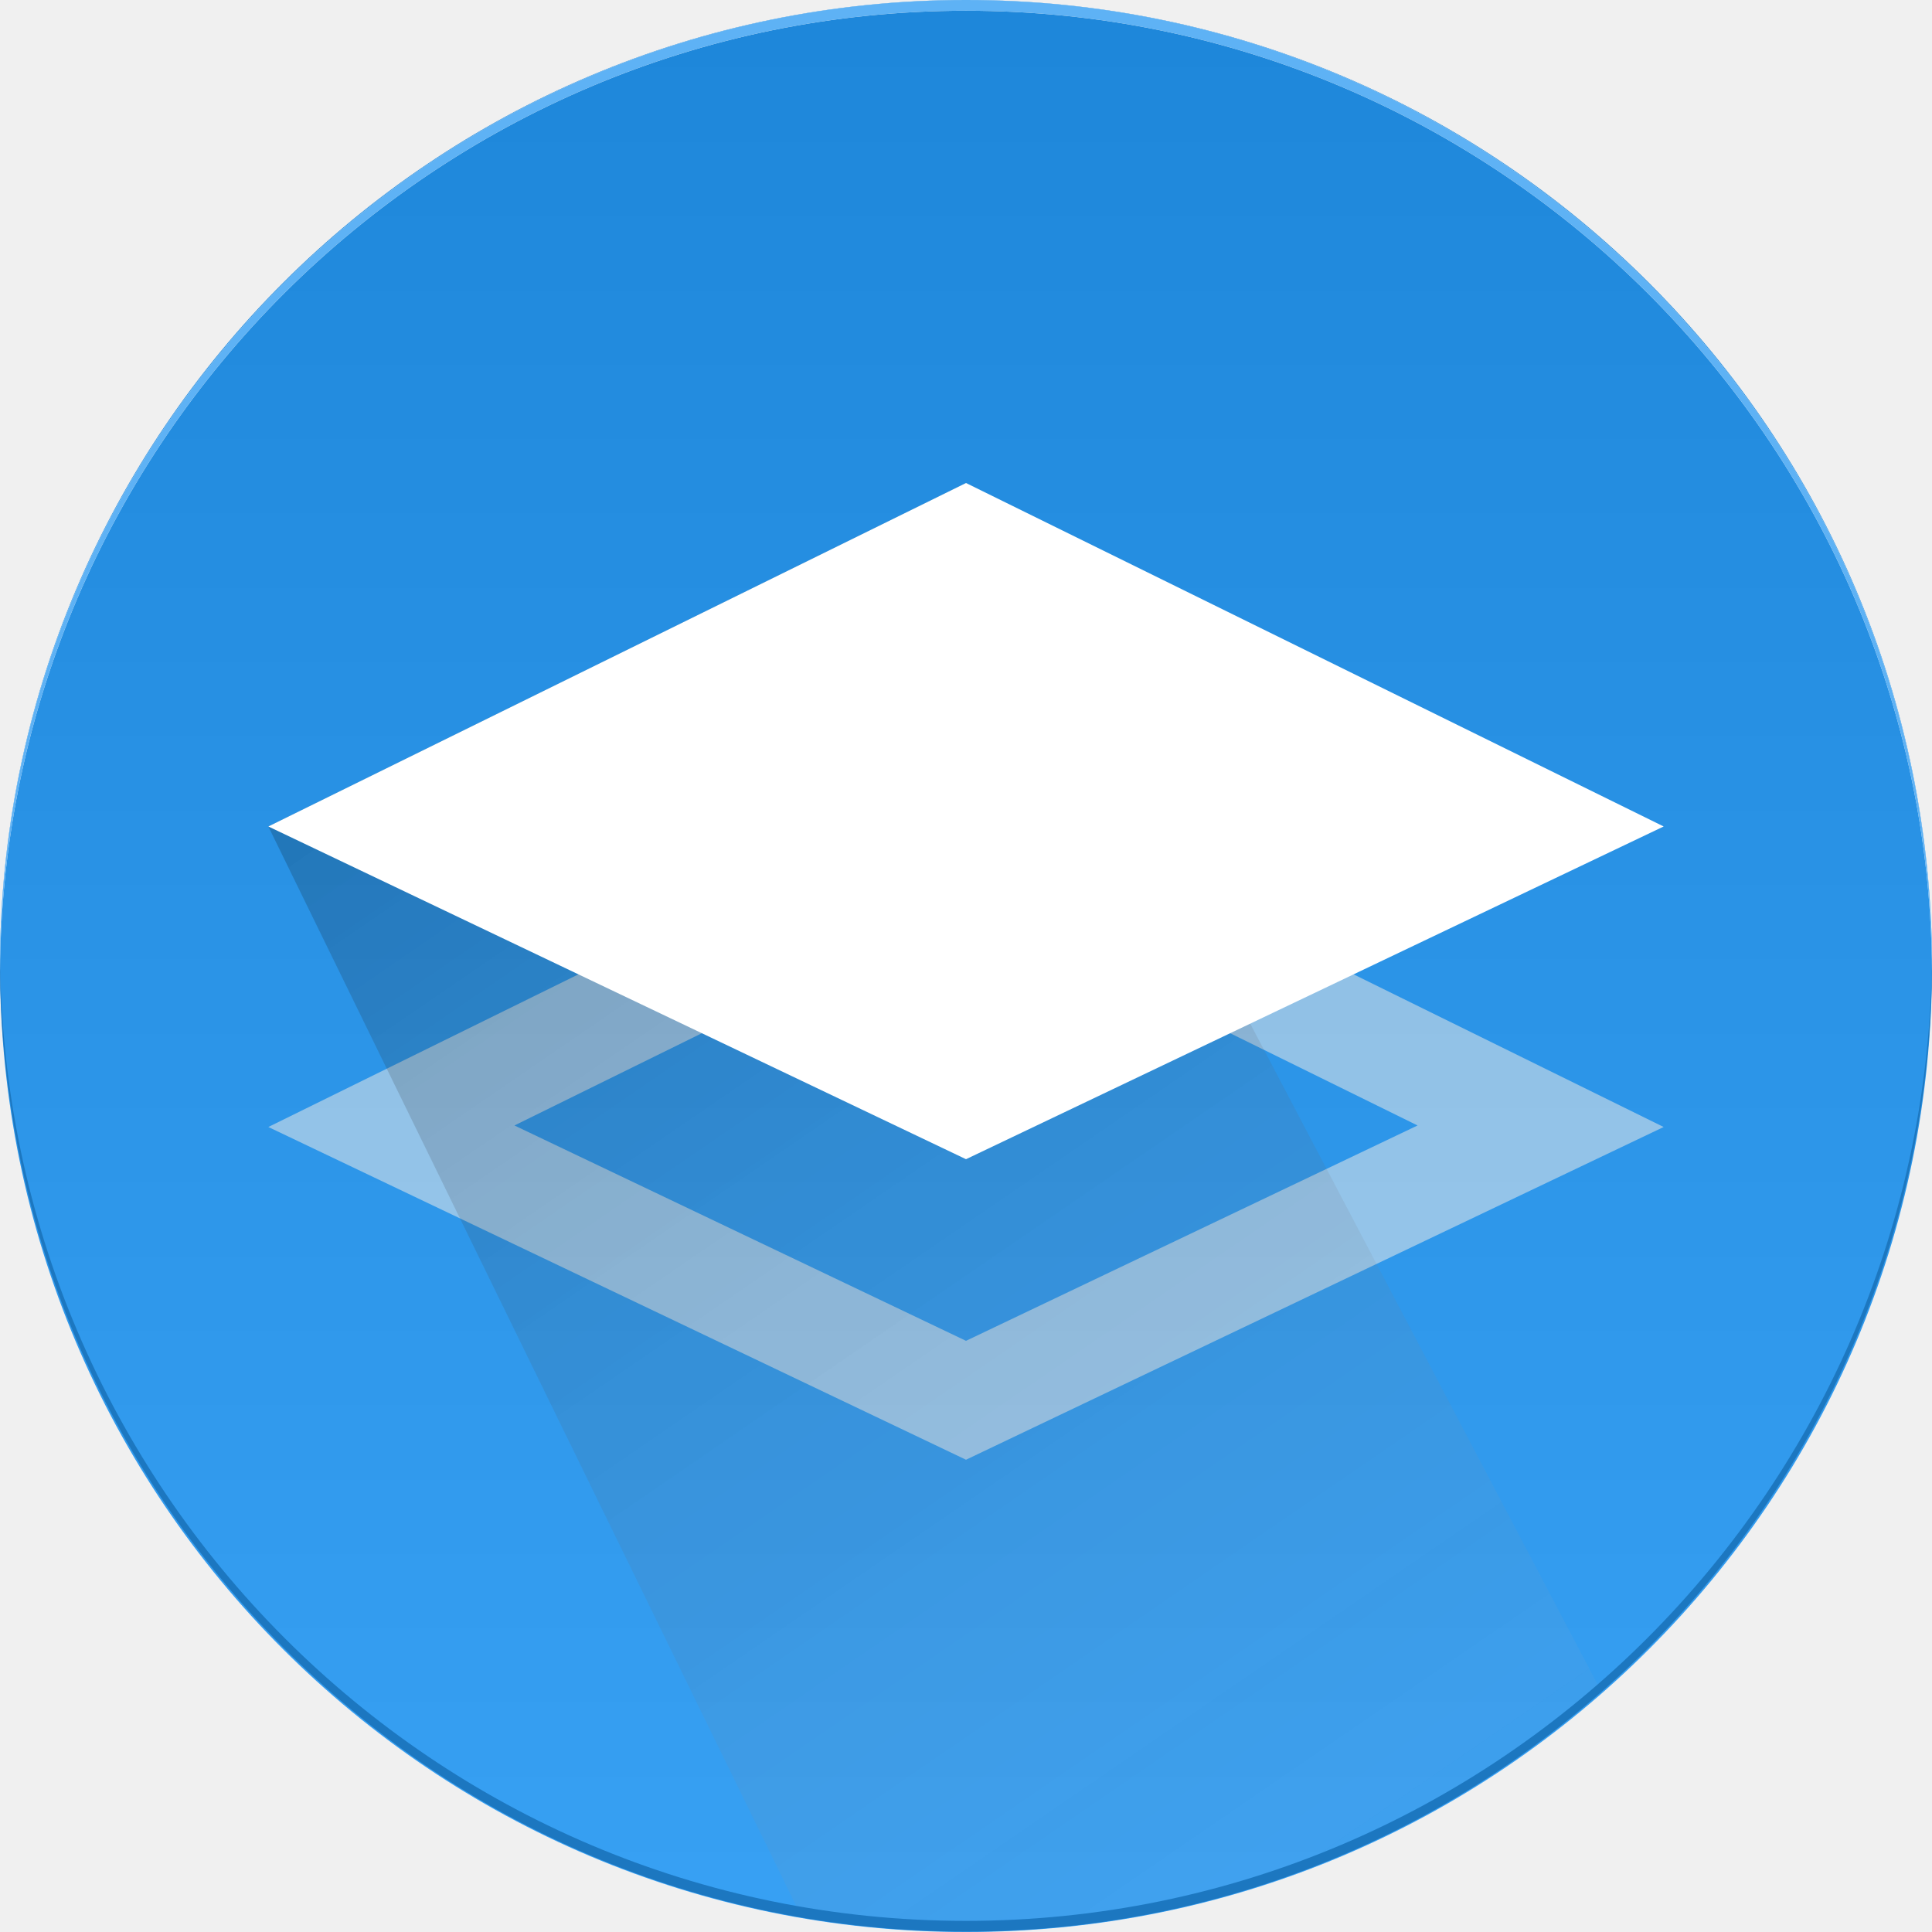
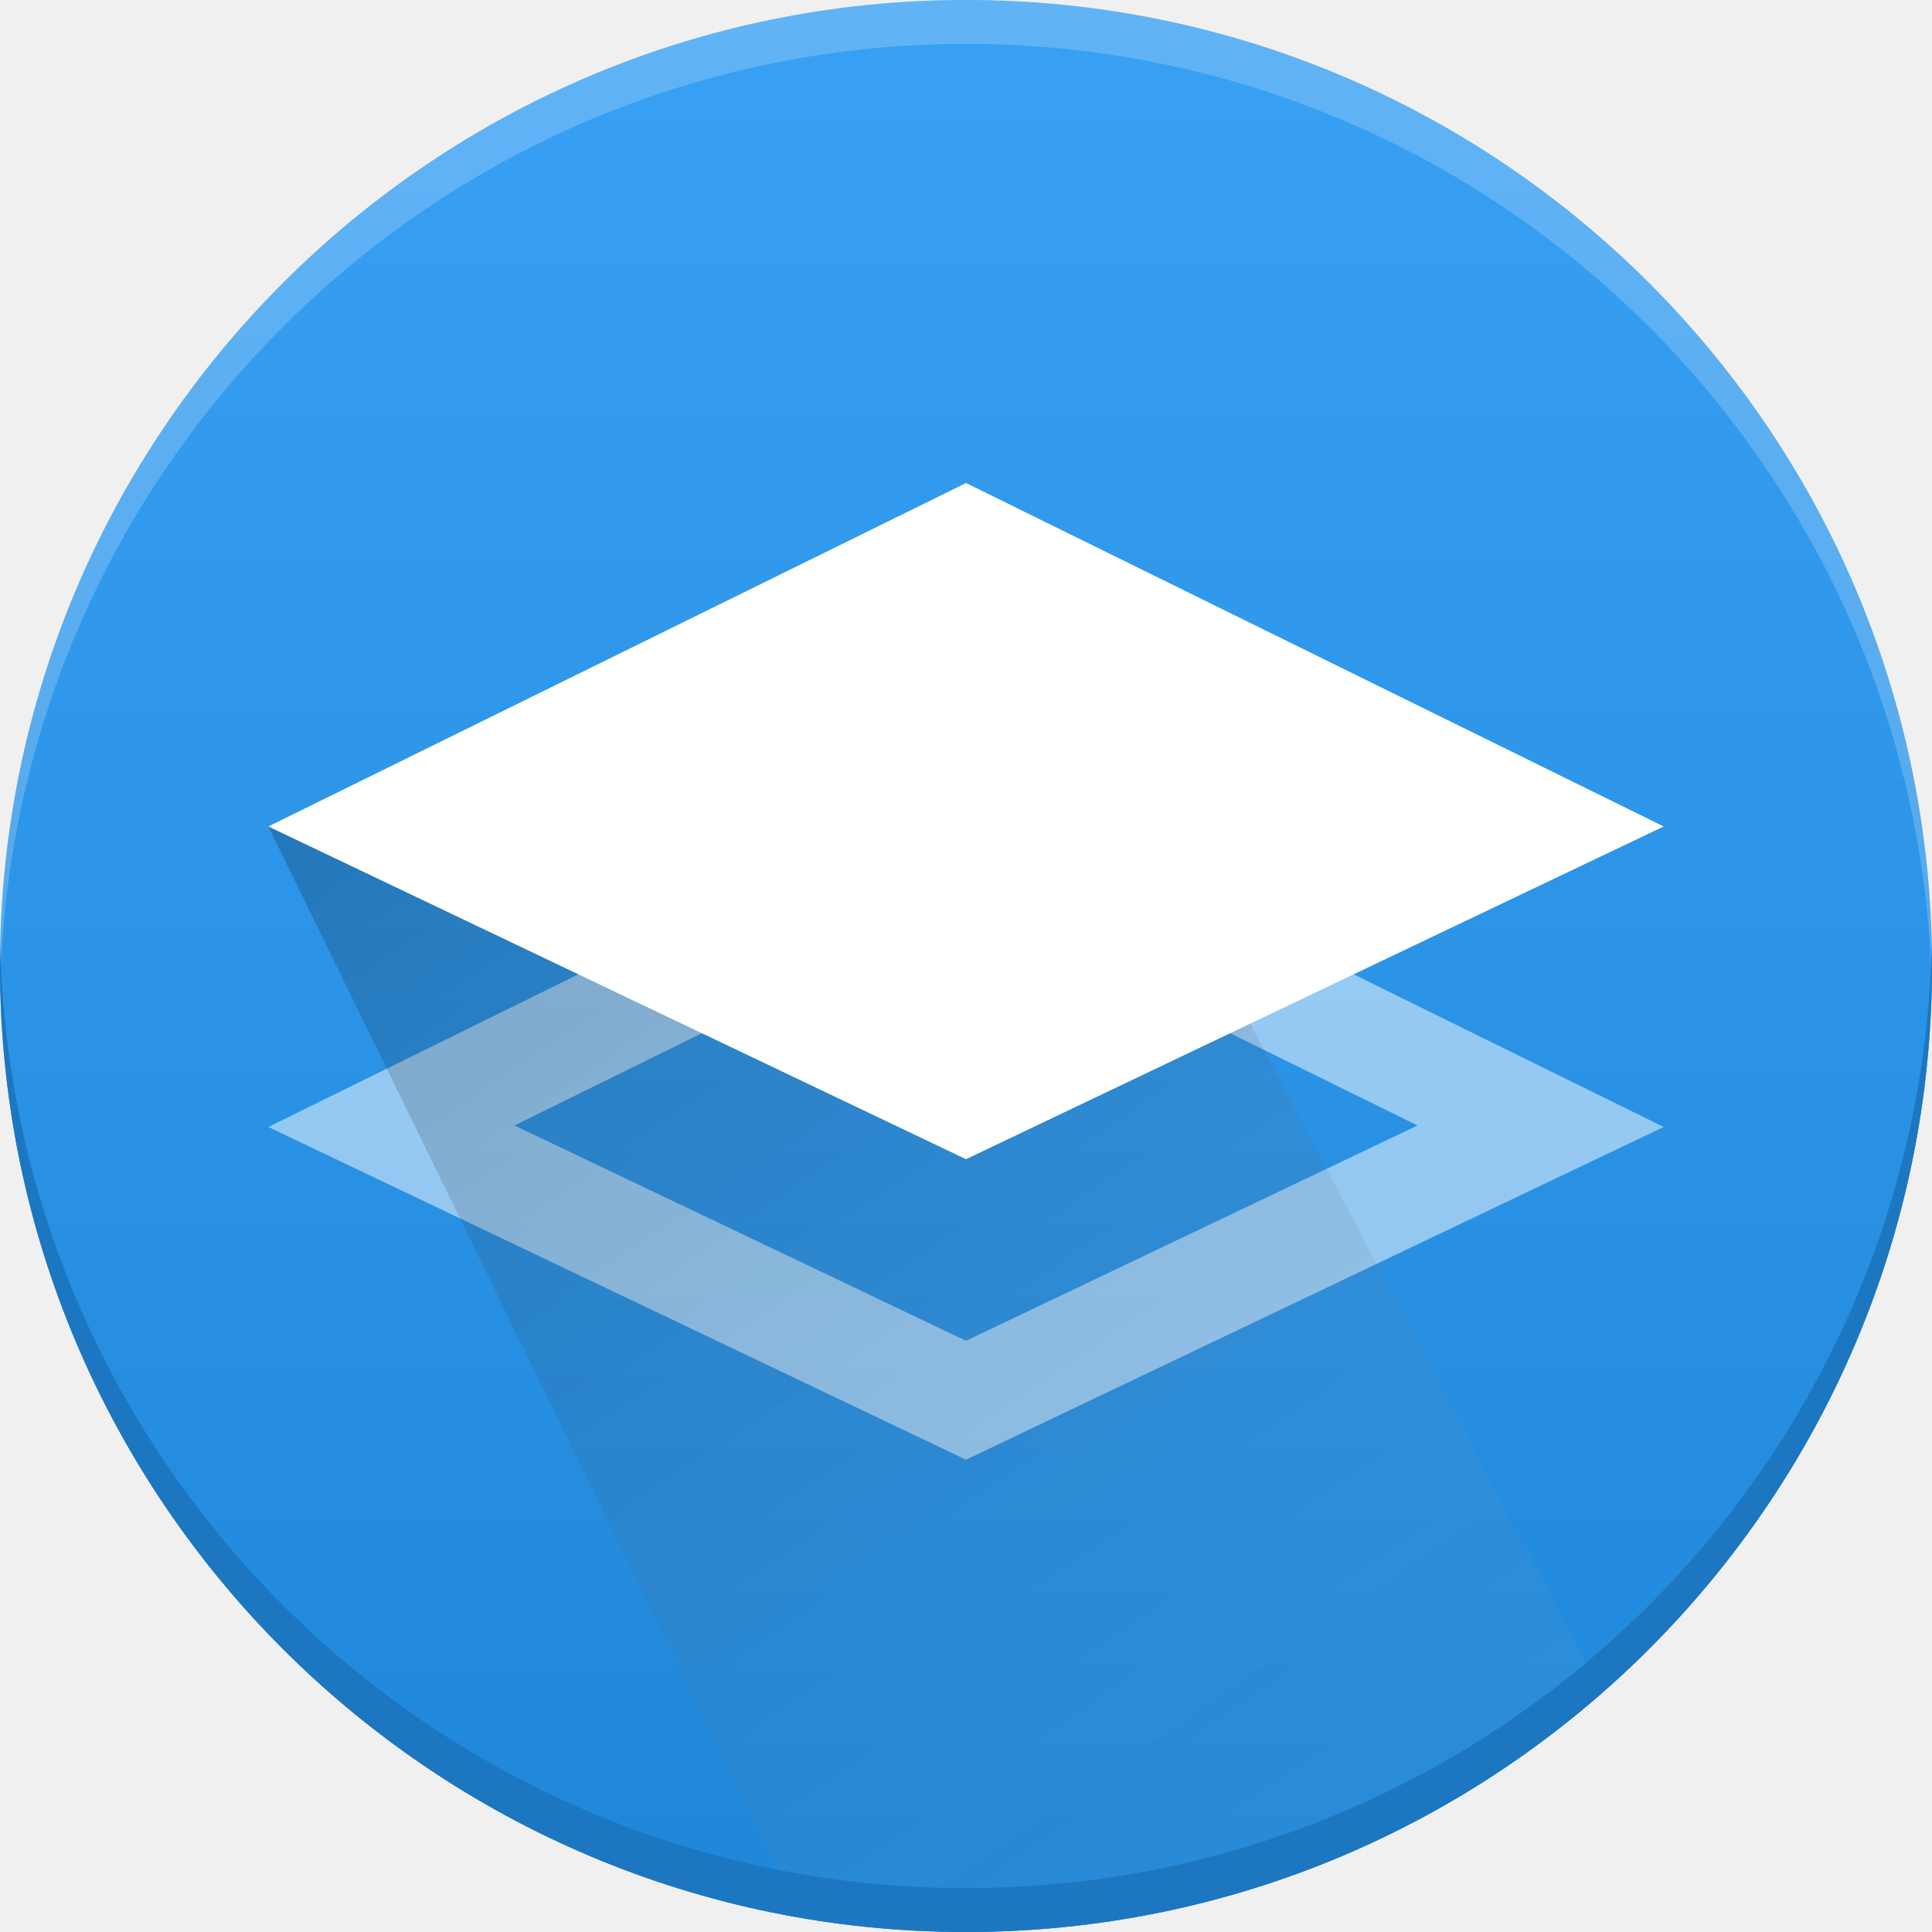
- <svg xmlns="http://www.w3.org/2000/svg" version="1.1" id="Layer_1" x="0px" y="0px" width="180px" height="180px" viewBox="0 0 180 180" enable-background="new 0 0 180 180" xml:space="preserve">
-   <g transform="translate(90, 90) scale(1, -1) translate(-90, -90) ">
-     <path id="path-2" fill="#2196F3" d="M90,0c49.705,0,90,40.294,90,90c0,49.705-40.295,90-90,90   c-49.706,0-90-40.295-90-90C0,40.294,40.294,0,90,0z" />
-   </g>
-   <g>
-     <path id="path-3" fill="#FFFFFF" d="M179.998,90.505C180,90.337,180,90.168,180,90   c0-49.482-40.295-90-90-90C40.294,0,0,40.518,0,90c0,0.168,0,0.337,0.001,0.505   C0.269,41.248,40.46,1,90,1C139.539,1,179.73,41.248,179.998,90.505z" />
-   </g>
-   <path id="Shape" fill="#93C8F2" enable-background="new    " d="M90,73l65,32l-65,31l-65-31L90,73L90,73  z M47.93,104.857L90,124.922l42.07-20.064L90,84.146L47.93,104.857z" />
-   <g id="Oval-4-Copy-3">
-     <g>
-       <path id="path-6" fill="none" d="M149.199,157.61c-15.836,13.878-36.58,22.289-59.291,22.289    c-5.188,0-10.273-0.438-15.222-1.282L25,77l65-32L149.199,157.61z" />
-     </g>
-     <g>
-       <linearGradient id="path-6_2_" gradientUnits="userSpaceOnUse" x1="-204.791" y1="506.633" x2="-205.608" y2="507.926" gradientTransform="matrix(124.1994 0 0 -134.8993 25588.994 68579.57)">
-         <stop offset="0" style="stop-color:#FFFFFF;stop-opacity:0" />
-         <stop offset="1" style="stop-color:#000000" />
-       </linearGradient>
-       <path id="path-6_1_" fill="url(#path-6_2_)" fill-opacity="0.2" d="M149.199,157.61    c-15.836,13.878-36.58,22.289-59.291,22.289c-5.188,0-10.273-0.438-15.222-1.282    L25,77l65-32L149.199,157.61z" />
+ <svg xmlns="http://www.w3.org/2000/svg" version="1.1" id="Layer_1" x="0px" y="0px" width="44px" height="44px" viewBox="0 0 44 44" enable-background="new 0 0 44 44" xml:space="preserve">
+   <g id="Stackfiles.io">
+     <g id="Icon-44x44">
+       <g id="Oval-4-Copy">
+         <g>
+           <path id="path-2" fill="#2196F3" d="M22,44C9.85,44,0,34.15,0,22S9.85,0,22,0s22,9.85,22,22S34.15,44,22,44L22,44L22,44z" />
+         </g>
+         <g>
+           <linearGradient id="path-2_2_" gradientUnits="userSpaceOnUse" x1="-268.741" y1="433.394" x2="-268.741" y2="432.428" gradientTransform="matrix(44 0 0 -44 11846.625 19070.562)">
+             <stop offset="0" style="stop-color:#FFFFFF;stop-opacity:0.5" />
+             <stop offset="1" style="stop-color:#000000;stop-opacity:0.5" />
+           </linearGradient>
+           <path id="path-2_1_" fill="url(#path-2_2_)" fill-opacity="0.2" d="M22,44C9.85,44,0,34.15,0,22S9.85,0,22,0s22,9.85,22,22      S34.15,44,22,44L22,44L22,44z" />
+         </g>
+       </g>
+       <path id="Shape" opacity="0.5" fill="#FFFFFF" enable-background="new    " d="M11.717,25.632    L22,30.536l10.283-4.904L22,20.569L11.717,25.632z M22,17.844l15.889,7.822L22,33.244L6.111,25.666L22,17.844L22,17.844z" />
+       <g id="Oval-4-Copy-3">
+         <g>
+           <path id="path-4" fill="none" d="M36.471,38.527c-3.871,3.393-8.941,5.448-14.493,5.448c-1.268,0-2.511-0.107-3.721-0.313      L6.111,18.822L22,11L36.471,38.527z" />
+         </g>
+         <g>
+           <linearGradient id="path-4_2_" gradientUnits="userSpaceOnUse" x1="-265.39" y1="428.977" x2="-266.207" y2="430.27" gradientTransform="matrix(30.3598 0 0 -32.9754 8094.887 14203.166)">
+             <stop offset="0" style="stop-color:#FFFFFF;stop-opacity:0" />
+             <stop offset="1" style="stop-color:#000000" />
+           </linearGradient>
+           <path id="path-4_1_" fill="url(#path-4_2_)" fill-opacity="0.2" d="M36.471,38.527c-3.871,3.393-8.941,5.448-14.493,5.448      c-1.268,0-2.511-0.107-3.721-0.313L6.111,18.822L22,11L36.471,38.527z" />
+         </g>
+       </g>
+       <path id="Rectangle-236" fill="#FFFFFF" d="M22,11l15.889,7.822L22,26.4L6.111,18.822L22,11z" />
+       <g id="Oval-4-Copy-6" opacity="0.2">
+         <g>
+           <path id="path-5" fill="#FFFFFF" d="M43.994,22.5C43.998,22.334,44,22.167,44,22C44,9.85,34.15,0,22,0S0,9.85,0,22      c0,0.167,0.002,0.334,0.005,0.5C0.271,10.581,10.017,1,22,1C33.982,1,43.729,10.581,43.994,22.5L43.994,22.5z" />
+         </g>
+         <g>
+           <path id="path-5_1_" fill="none" d="M43.994,22.5C43.998,22.334,44,22.167,44,22C44,9.85,34.15,0,22,0S0,9.85,0,22      c0,0.167,0.002,0.334,0.005,0.5C0.271,10.581,10.017,1,22,1C33.982,1,43.729,10.581,43.994,22.5L43.994,22.5z" />
+         </g>
+       </g>
+       <g id="Oval-4-Copy-8">
+         <g>
+           <path id="path-6" fill="#1C77C0" d="M43.994,21.5C43.998,21.666,44,21.833,44,22c0,12.15-9.85,22-22,22S0,34.15,0,22      c0-0.167,0.002-0.334,0.005-0.5C0.271,33.42,10.017,43,22,43C33.982,43,43.729,33.42,43.994,21.5L43.994,21.5z" />
+         </g>
+         <g>
+           <path id="path-6_1_" fill="none" d="M43.994,21.5C43.998,21.666,44,21.833,44,22c0,12.15-9.85,22-22,22S0,34.15,0,22      c0-0.167,0.002-0.334,0.005-0.5C0.271,33.42,10.017,43,22,43C33.982,43,43.729,33.42,43.994,21.5L43.994,21.5z" />
+         </g>
+       </g>
    </g>
  </g>
-   <g>
-     <linearGradient id="path-2_2_" gradientUnits="userSpaceOnUse" x1="-205.847" y1="508.637" x2="-205.847" y2="507.664" gradientTransform="matrix(180 0 0 -180 37142.625 91558.5)">
-       <stop offset="0" style="stop-color:#000000;stop-opacity:0.5" />
-       <stop offset="1" style="stop-color:#FFFFFF;stop-opacity:0.5" />
-     </linearGradient>
-     <path id="path-2_1_" fill="url(#path-2_2_)" fill-opacity="0.2" d="M90,179.999c49.705,0,90-40.295,90-90   C180,40.294,139.705,0,90,0S0,40.294,0,89.999C0,139.704,40.295,179.999,90,179.999z" />
-   </g>
-   <path fill="#5EB2F5" d="M90,0C40.294,0,0,40.518,0,90c0,0.168,0,0.337,0.001,0.505  C0.269,41.248,40.46,1,90,1c49.539,0,89.73,40.248,89.998,89.505  C180,90.337,180,90.168,180,90C180,40.518,139.705,0,90,0z" />
-   <path fill="#1C77C0" d="M179.998,88.963c-0.268,49.752-40.459,90-89.998,90  c-49.54,0-89.731-40.248-89.999-90C0,89.129,0,89.296,0,89.463  c0,49.982,40.294,90.5,90,90.5c49.705,0,90-40.518,90-90.5C180,89.296,180,89.129,179.998,88.963z" />
-   <polygon fill="#FFFFFF" points="90,45 25,77 90,108 155,77 " />
</svg>
